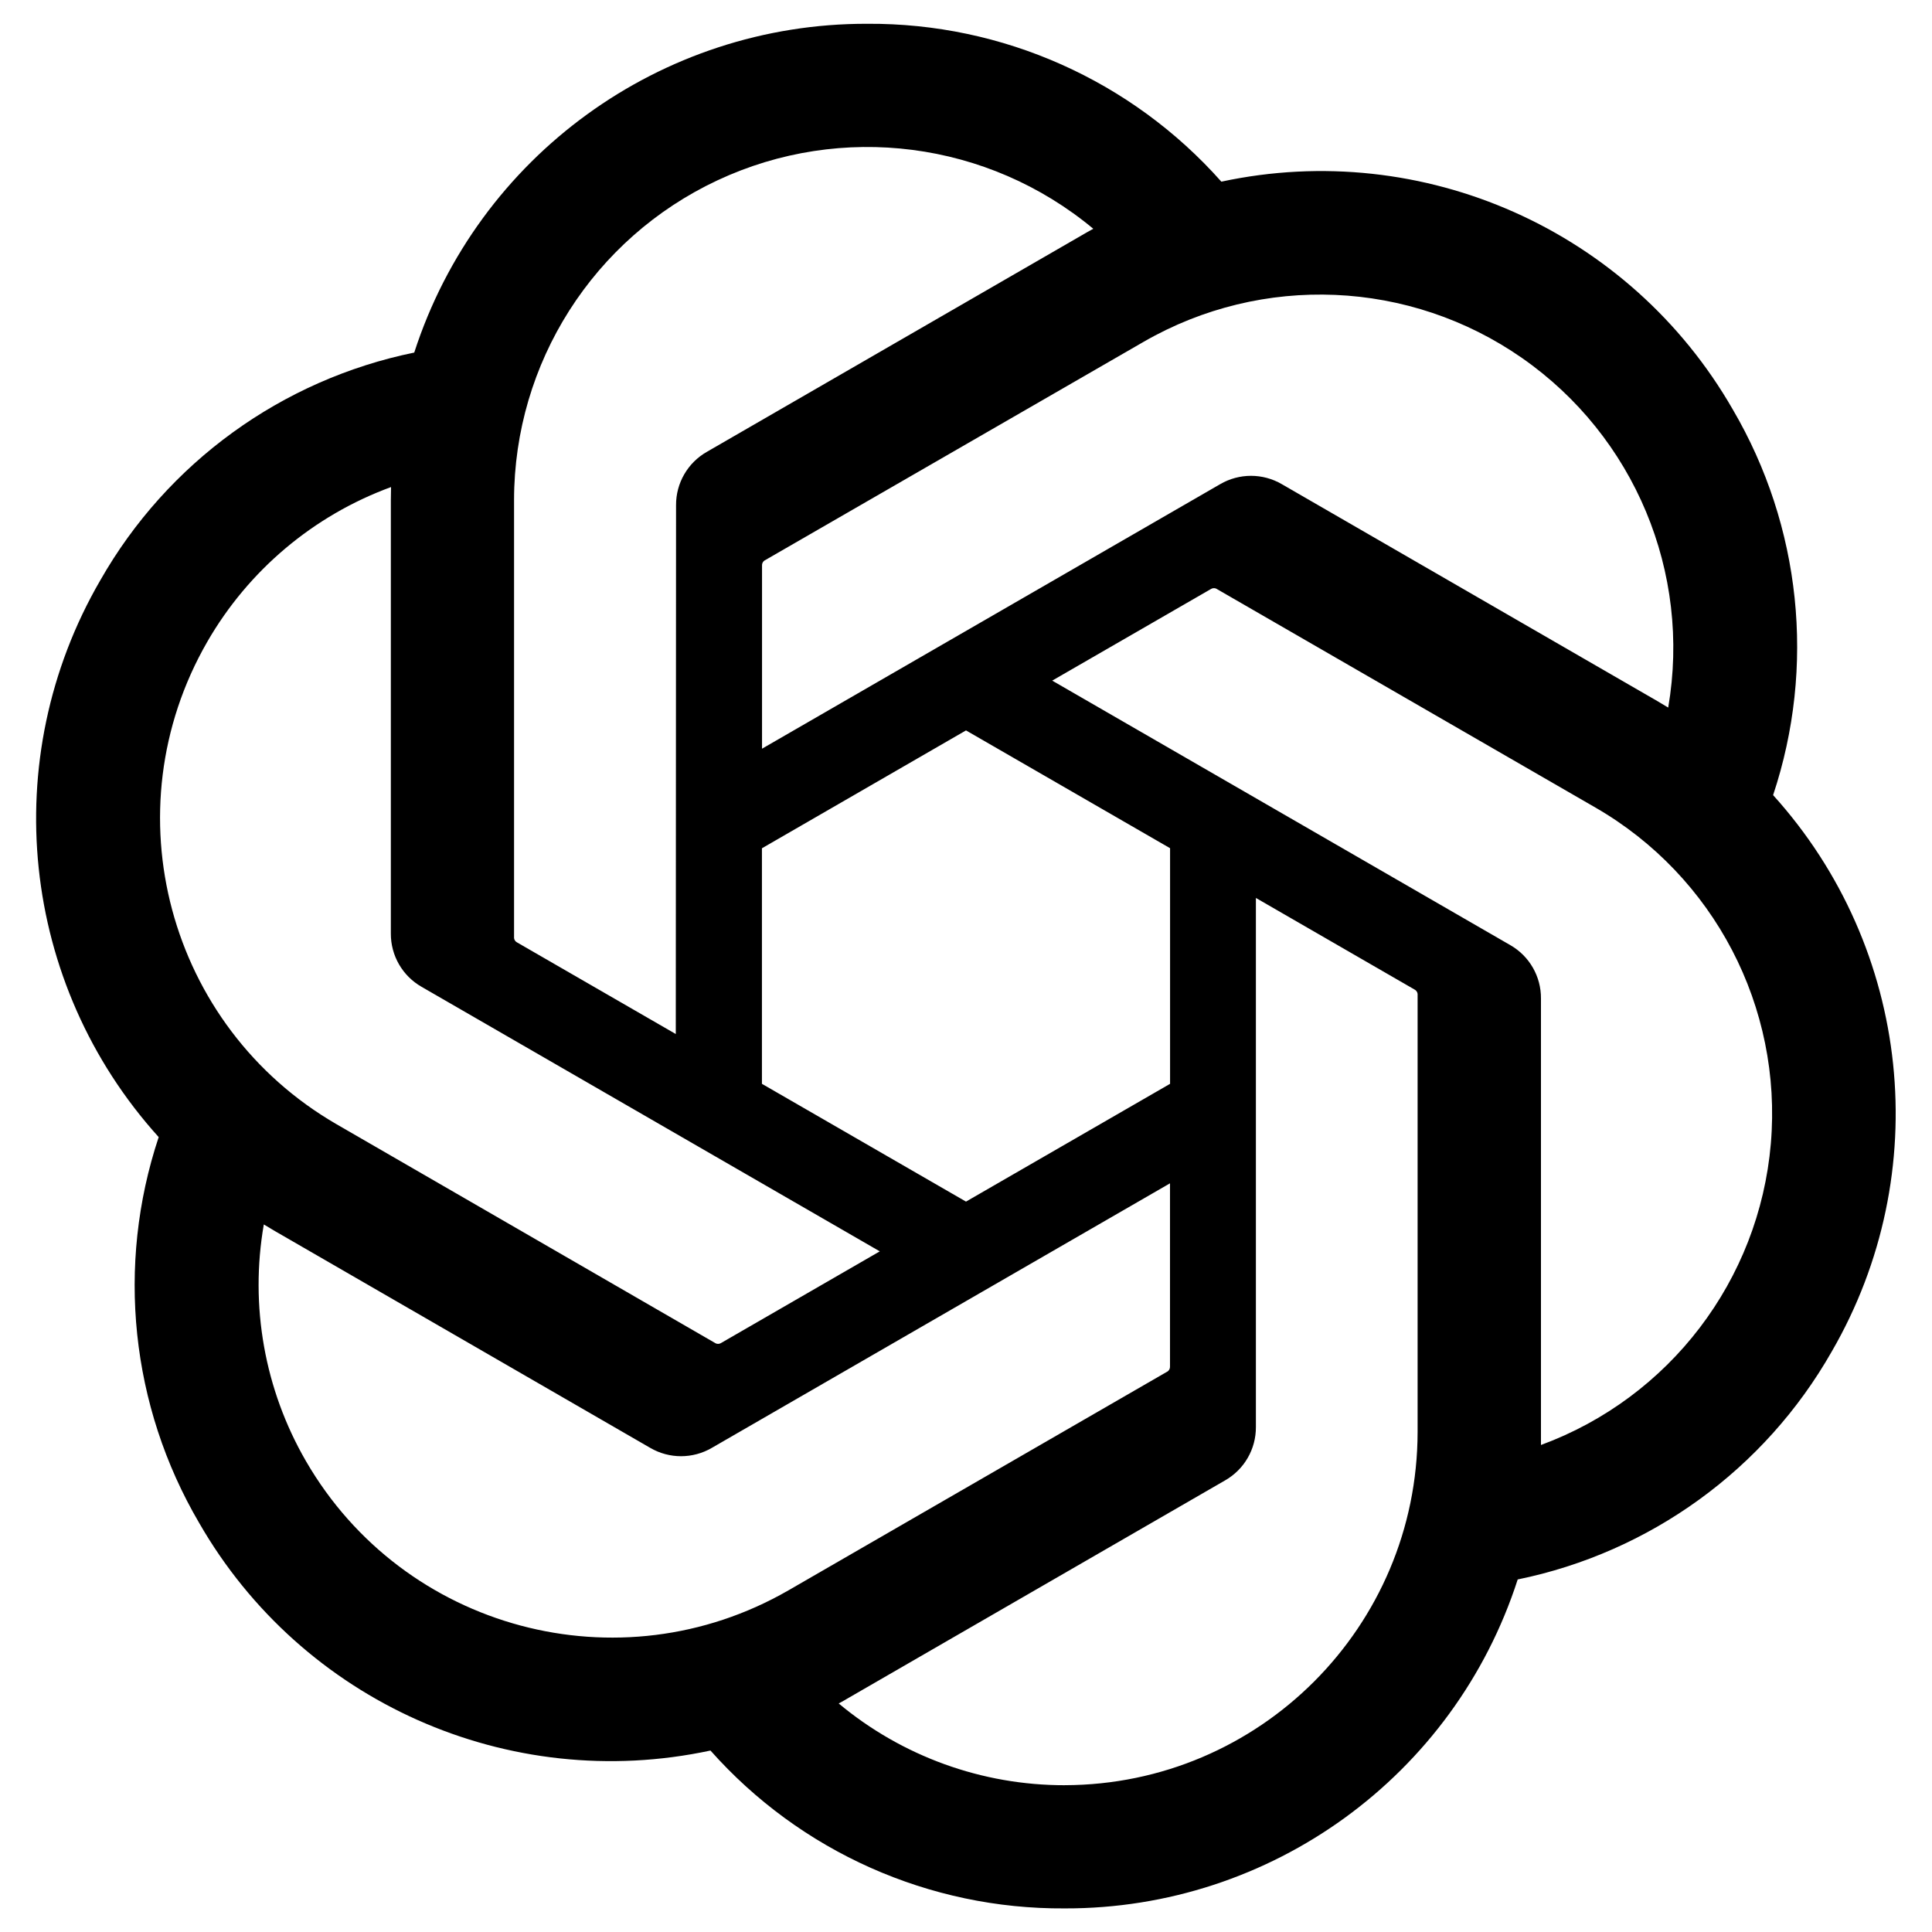
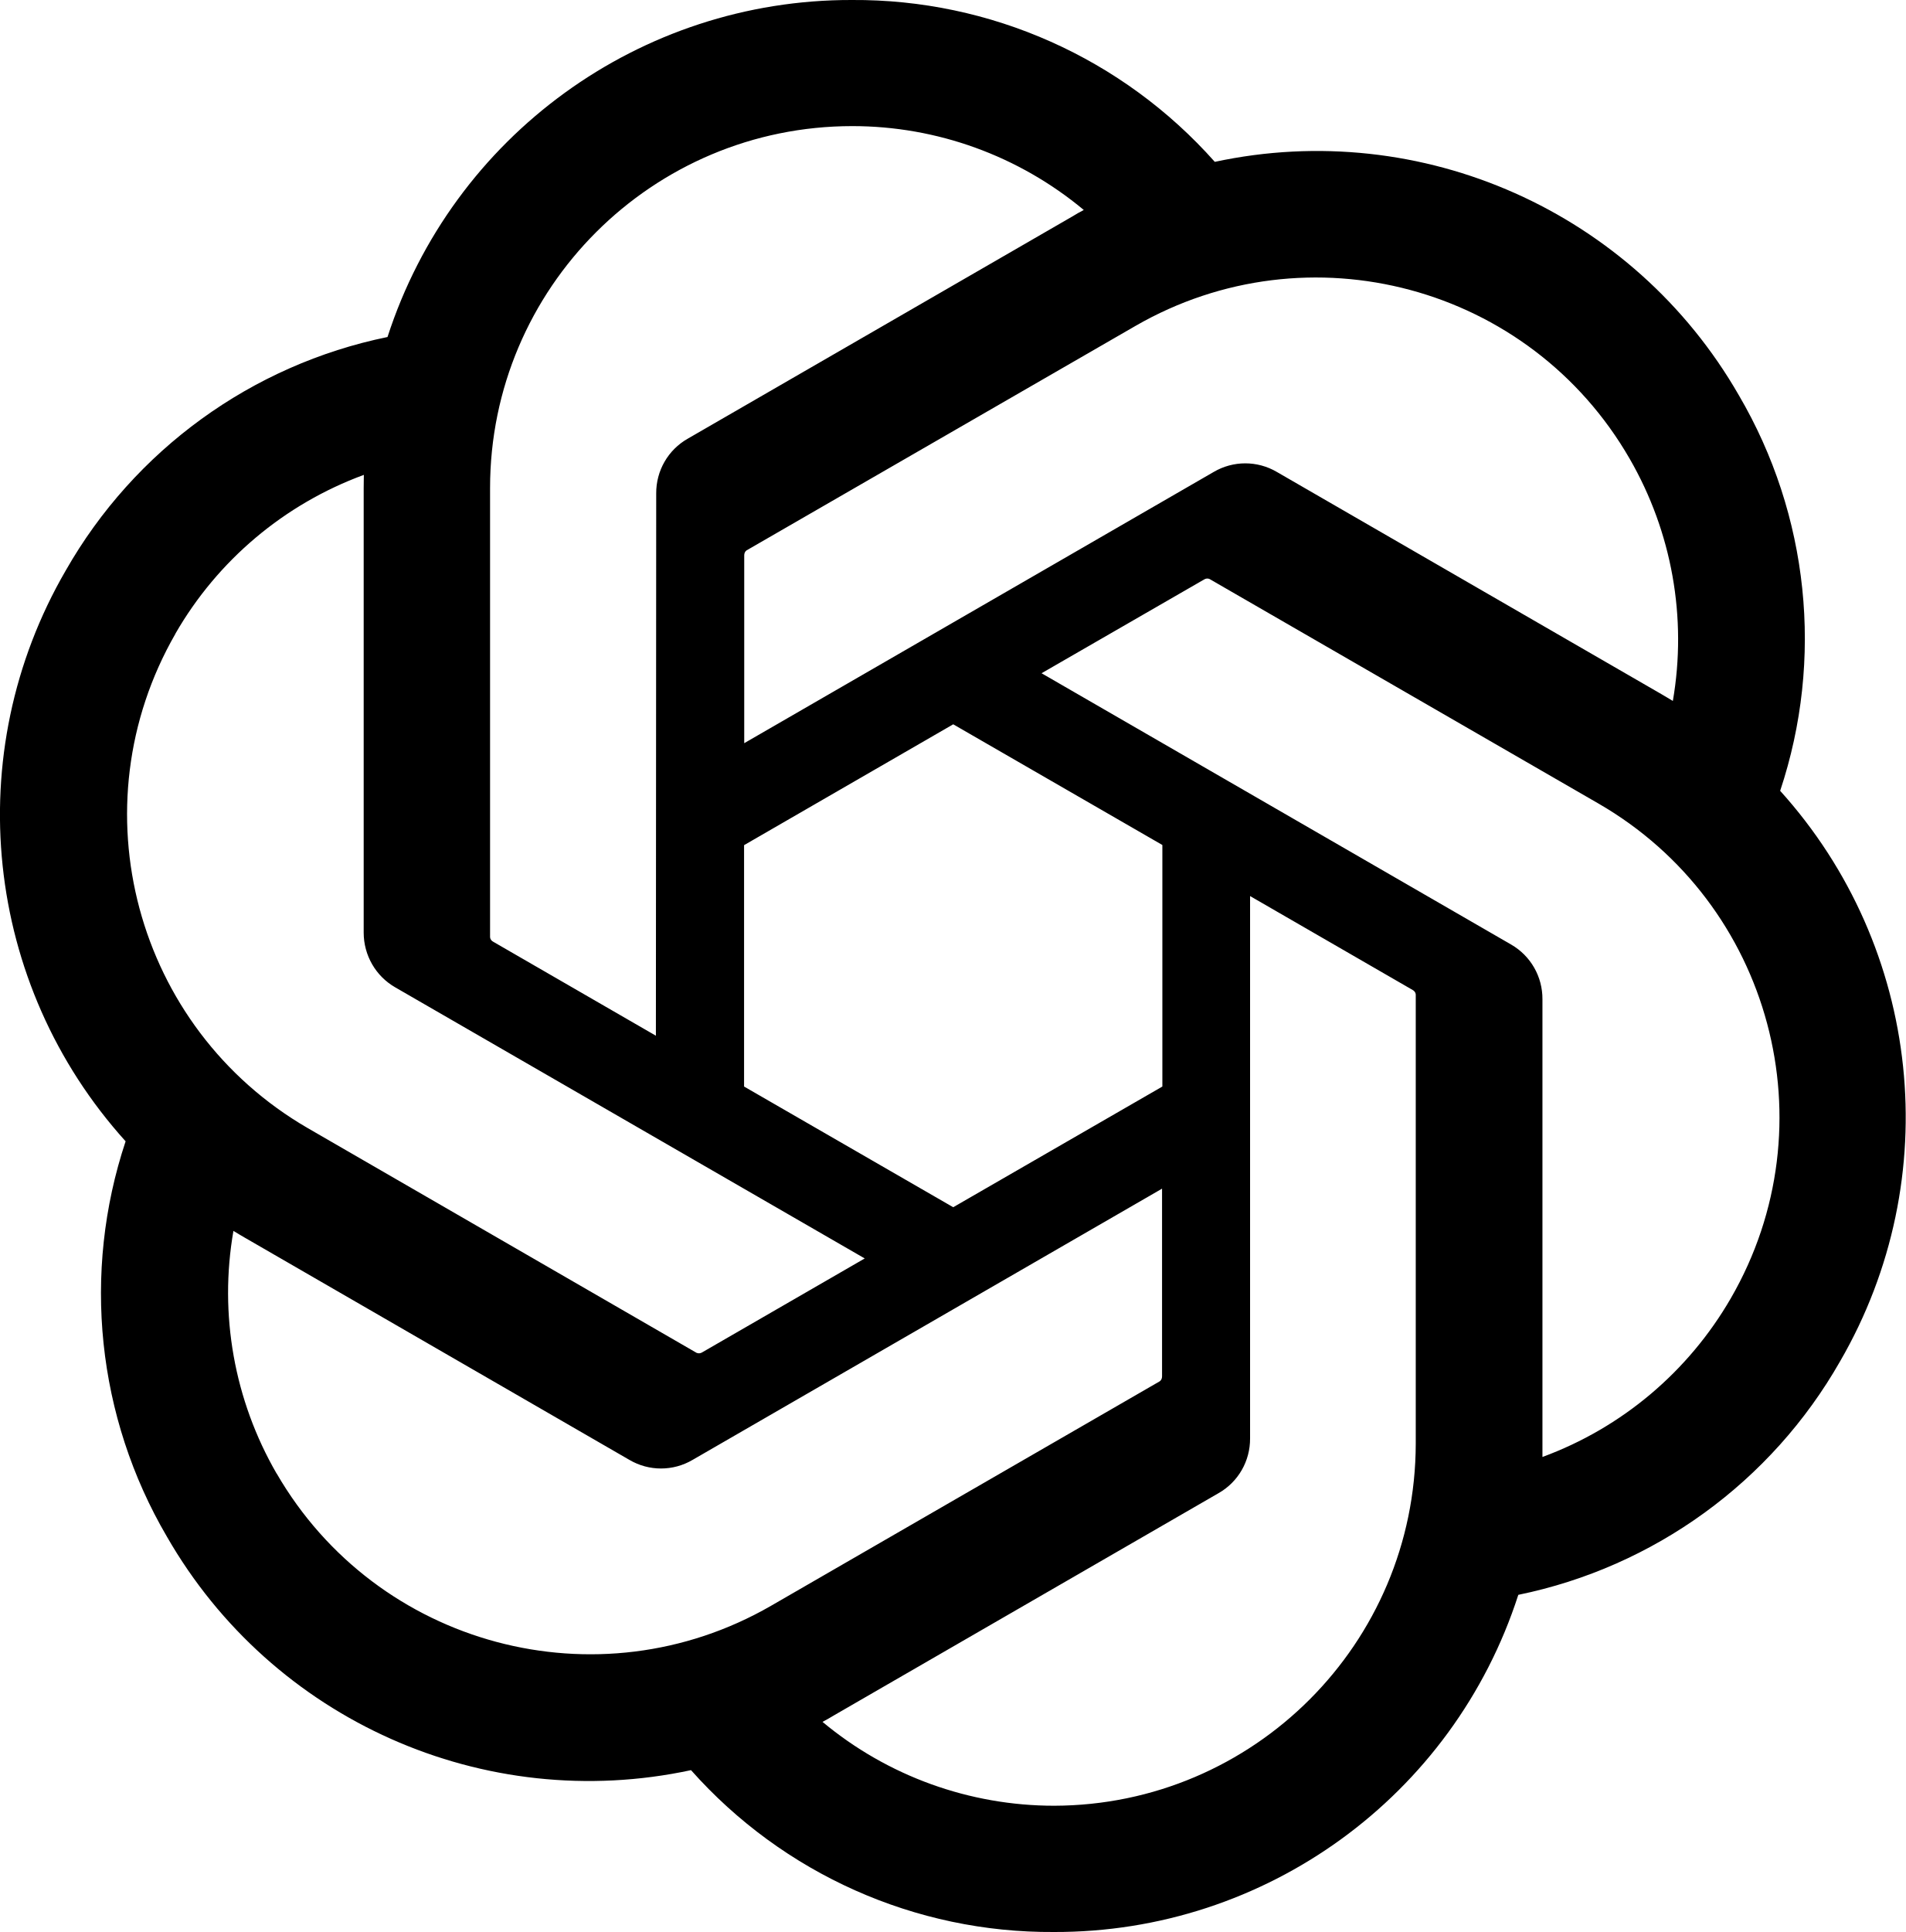
- <svg xmlns="http://www.w3.org/2000/svg" t="1685340346946" viewBox="0 0 1024 1024" version="1.1" p-id="2577" width="128" height="128">
-   <path d="M939.789 421.414a248.832 248.832 0 0 0-21.376-204.39 251.661 251.661 0 0 0-271.066-120.742A248.832 248.832 0 0 0 459.648 12.608a251.686 251.686 0 0 0-240.09 174.259 248.922 248.922 0 0 0-166.4 120.704 251.699 251.699 0 0 0 30.95 295.117 248.832 248.832 0 0 0 21.389 204.39 251.686 251.686 0 0 0 271.066 120.742 248.832 248.832 0 0 0 187.686 83.674 251.674 251.674 0 0 0 240.166-174.349 248.922 248.922 0 0 0 166.4-120.717 251.699 251.699 0 0 0-31.04-295.014zM564.352 946.202a186.662 186.662 0 0 1-119.821-43.328c1.51-0.832 4.173-2.278 5.901-3.354L649.318 784.64a32.333 32.333 0 0 0 16.333-28.288V475.93l84.07 48.538a3.008 3.008 0 0 1 1.638 2.304v232.218a187.43 187.43 0 0 1-187.008 187.2z m-402.189-171.776a186.547 186.547 0 0 1-22.336-125.44c1.472 0.883 4.058 2.458 5.901 3.52l198.899 114.893a32.371 32.371 0 0 0 32.666 0l242.829-140.211v97.075a3.008 3.008 0 0 1-1.203 2.586l-201.05 116.083a187.392 187.392 0 0 1-255.706-68.506zM109.824 340.224a186.509 186.509 0 0 1 97.434-82.074c0 1.715-0.102 4.736-0.102 6.848v229.773a32.32 32.32 0 0 0 16.333 28.288l242.816 140.186-84.058 48.538a3.008 3.008 0 0 1-2.842 0.256L178.33 595.84A187.392 187.392 0 0 1 109.824 340.224z m690.688 160.73L557.696 360.742l84.058-48.512a3.008 3.008 0 0 1 2.829-0.256l201.088 116.083a187.226 187.226 0 0 1-28.928 337.818V529.242a32.307 32.307 0 0 0-16.23-28.288z m83.674-125.926c-1.485-0.909-4.058-2.47-5.914-3.533l-198.886-114.88a32.41 32.41 0 0 0-32.666 0L403.891 396.826v-97.088a3.008 3.008 0 0 1 1.203-2.586l201.05-115.981a187.213 187.213 0 0 1 278.042 193.856zM358.182 548.058l-84.096-48.538a3.008 3.008 0 0 1-1.626-2.304V264.998a187.213 187.213 0 0 1 307.008-143.744 172.8 172.8 0 0 0-5.914 3.341l-198.886 114.88a32.32 32.32 0 0 0-16.346 28.288l-0.141 280.294z m45.67-98.458L512 387.136l108.16 62.426v124.89L512 636.877l-108.16-62.426v-124.851z" fill="#000000" p-id="2578" />
+ <svg xmlns="http://www.w3.org/2000/svg" id="uuid-a33ac027-12da-437a-9f30-0c4577dda5b2" data-name="图层 1" viewBox="0 0 123.2 124.86">
+   <path d="m115.08,51.1c2.83-8.5,1.86-17.82-2.67-25.55-6.81-11.86-20.51-17.96-33.88-15.09C72.58,3.76,64.03-.06,55.06,0c-13.67-.03-25.8,8.77-30.01,21.78-8.78,1.8-16.36,7.3-20.8,15.09-6.87,11.83-5.3,26.74,3.87,36.89-2.83,8.5-1.86,17.82,2.67,25.55,6.81,11.86,20.51,17.96,33.88,15.09,5.95,6.7,14.5,10.52,23.46,10.46,13.68.04,25.82-8.77,30.02-21.79,8.78-1.8,16.36-7.3,20.8-15.09,6.86-11.83,5.29-26.73-3.88-36.88h0Zm-46.93,65.6c-5.47,0-10.77-1.91-14.98-5.42.19-.1.52-.28.74-.42l24.86-14.36c1.27-.72,2.05-2.07,2.04-3.54v-35.05l10.51,6.07c.11.06.19.16.2.29v29.03c-.02,12.91-10.47,23.37-23.38,23.4h0Zm-50.27-21.47c-2.74-4.74-3.73-10.29-2.79-15.68.18.11.51.31.74.44l24.86,14.36c1.26.74,2.82.74,4.08,0l30.35-17.53v12.13c0,.13-.05.25-.15.32l-25.13,14.51c-11.19,6.45-25.49,2.62-31.96-8.56Zm-6.54-54.28c2.73-4.74,7.04-8.37,12.18-10.26,0,.21-.01.59-.01.86v28.72c0,1.46.77,2.81,2.04,3.54l30.35,17.52-10.51,6.07c-.11.07-.24.08-.36.03l-25.13-14.52c-11.17-6.47-15-20.76-8.56-31.95Zm86.34,20.09l-30.35-17.53,10.51-6.06c.11-.07.24-.08.35-.03l25.14,14.51c11.19,6.46,15.03,20.78,8.56,31.97-2.74,4.74-7.04,8.37-12.18,10.26v-29.58c.01-1.46-.76-2.81-2.03-3.54Zm10.46-15.74c-.19-.11-.51-.31-.74-.44l-24.86-14.36c-1.26-.74-2.82-.74-4.08,0l-30.35,17.53v-12.14c0-.13.05-.25.15-.32l25.13-14.5c11.2-6.46,25.51-2.62,31.96,8.58,2.73,4.73,3.72,10.27,2.79,15.65Zm-65.75,21.63l-10.51-6.07c-.11-.06-.19-.16-.2-.29v-29.03c0-12.92,10.49-23.39,23.42-23.39,5.47,0,10.76,1.92,14.96,5.42-.25.13-.5.27-.74.42l-24.86,14.36c-1.27.72-2.05,2.07-2.04,3.54,0,0-.02,35.04-.02,35.04Zm5.71-12.31l13.52-7.81,13.52,7.8v15.61l-13.52,7.8-13.52-7.8v-15.61h0Z" />
</svg>
